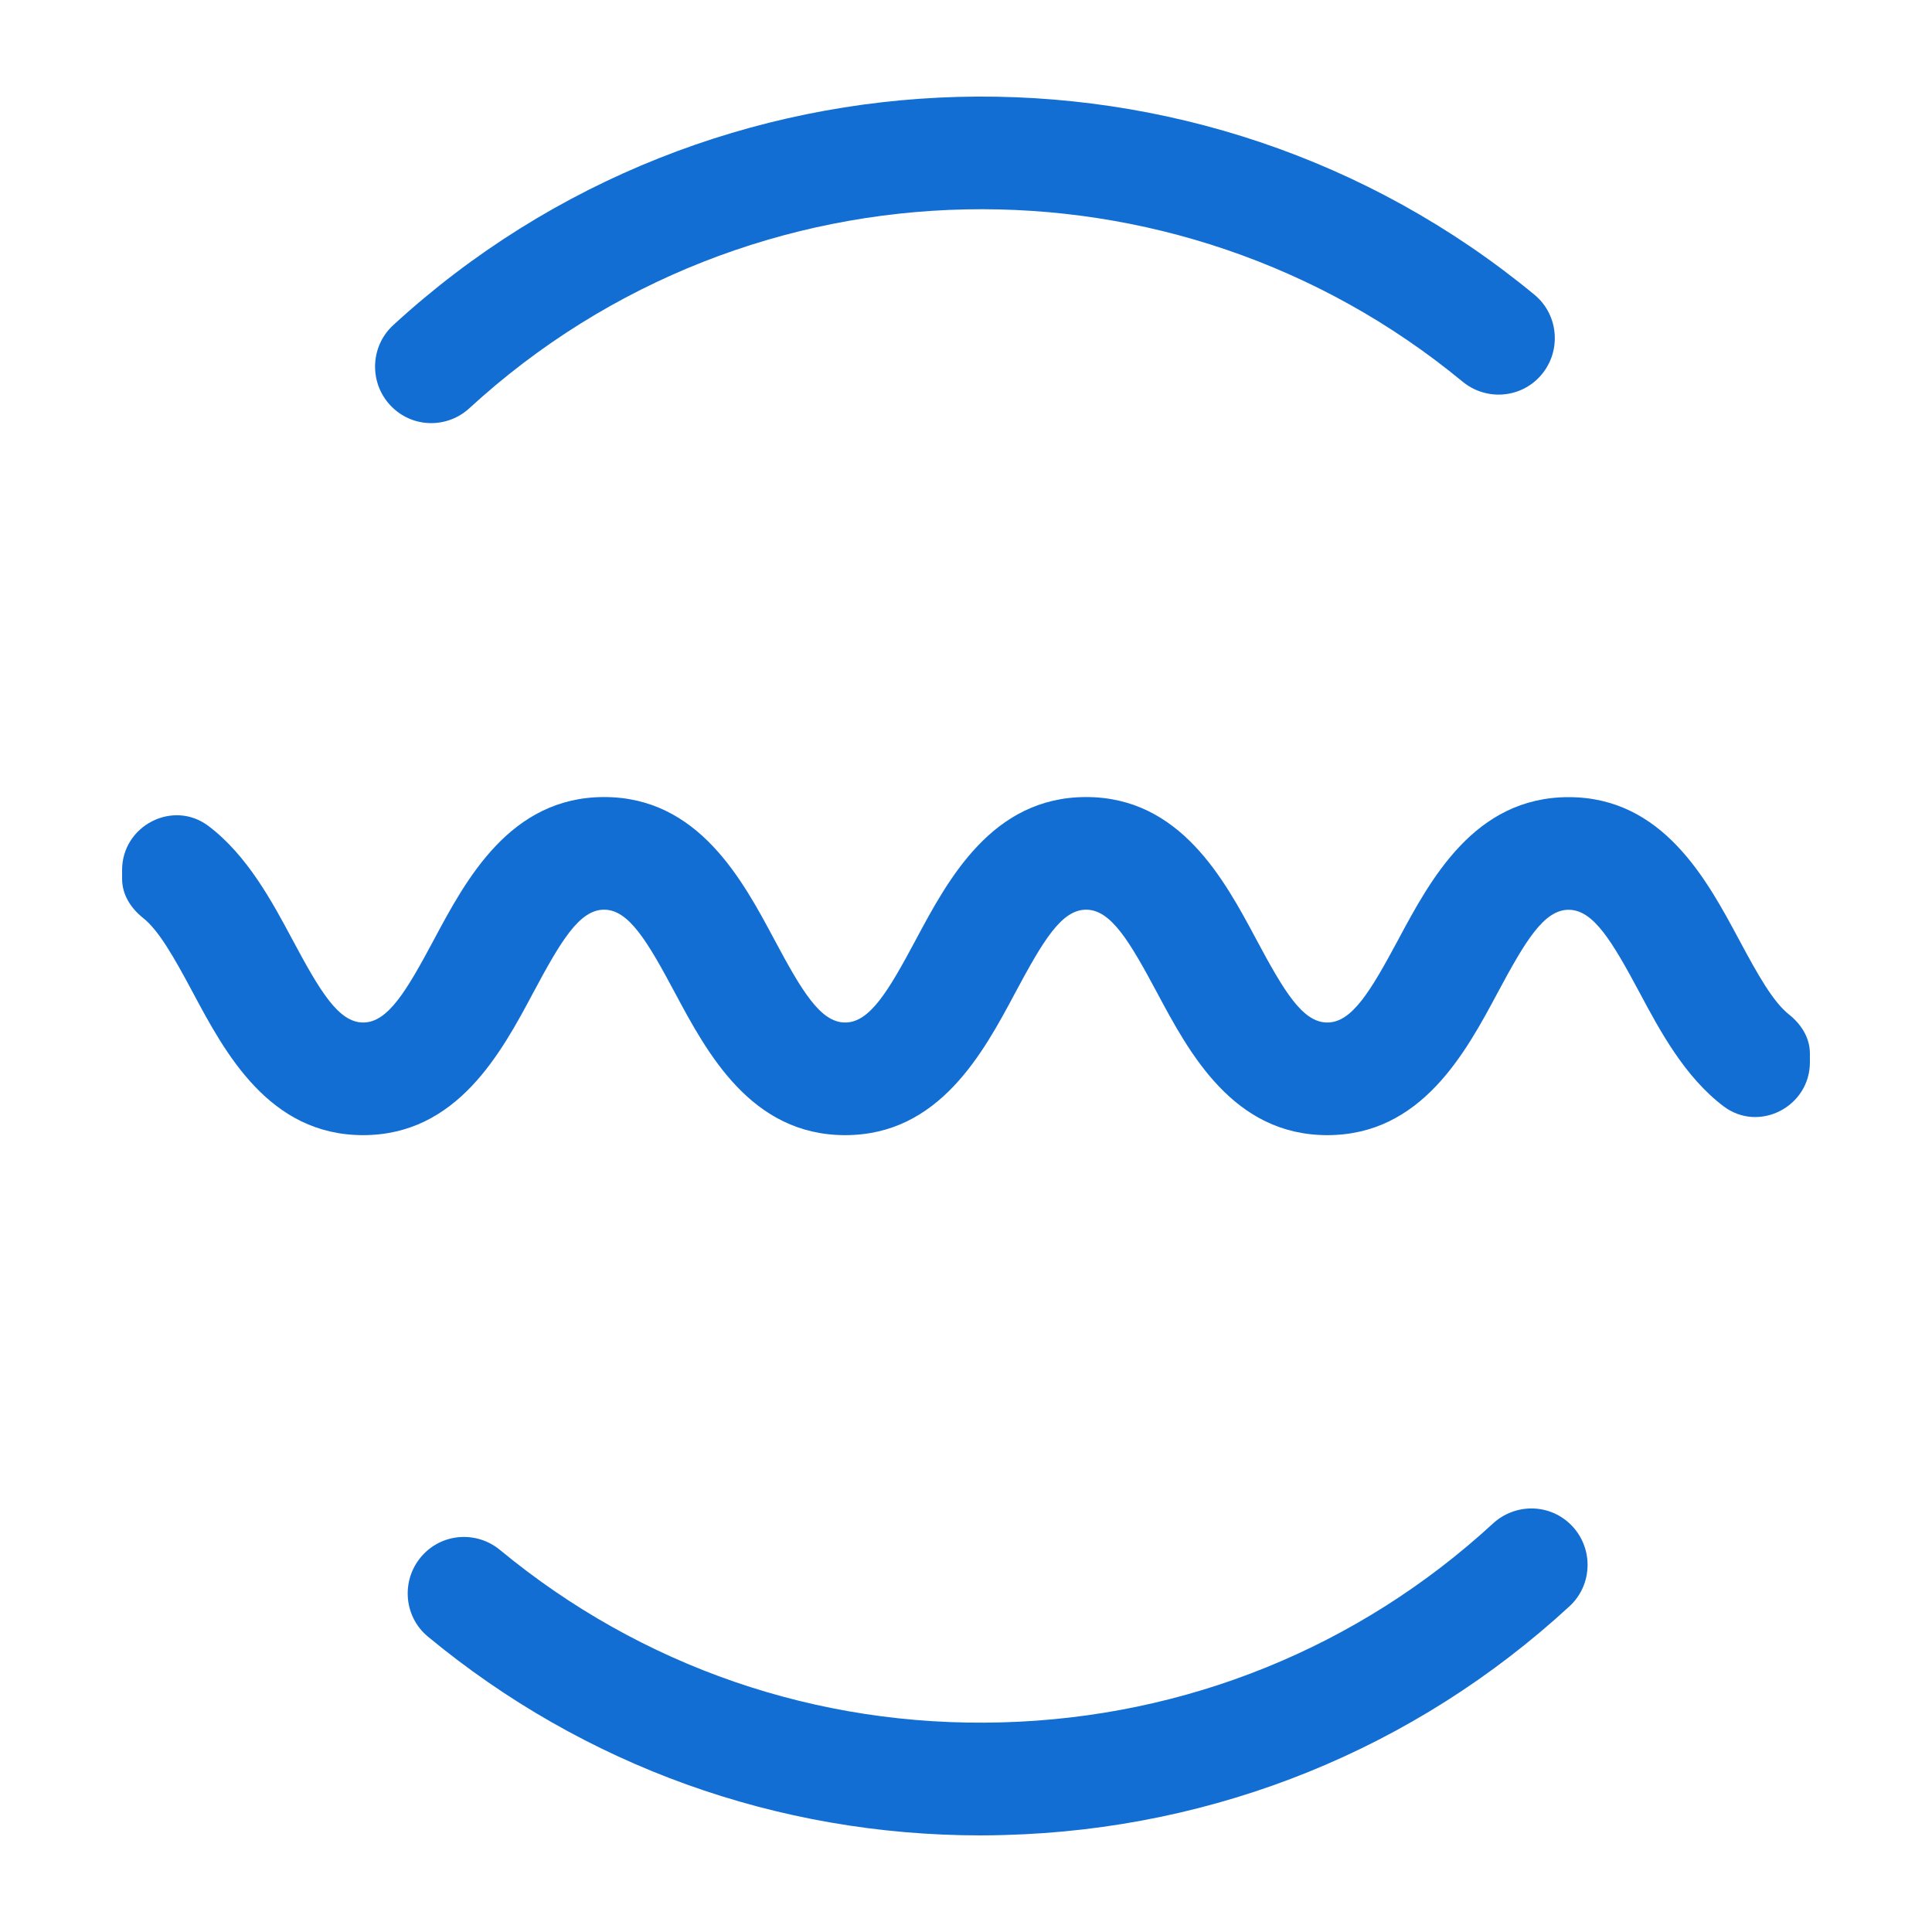
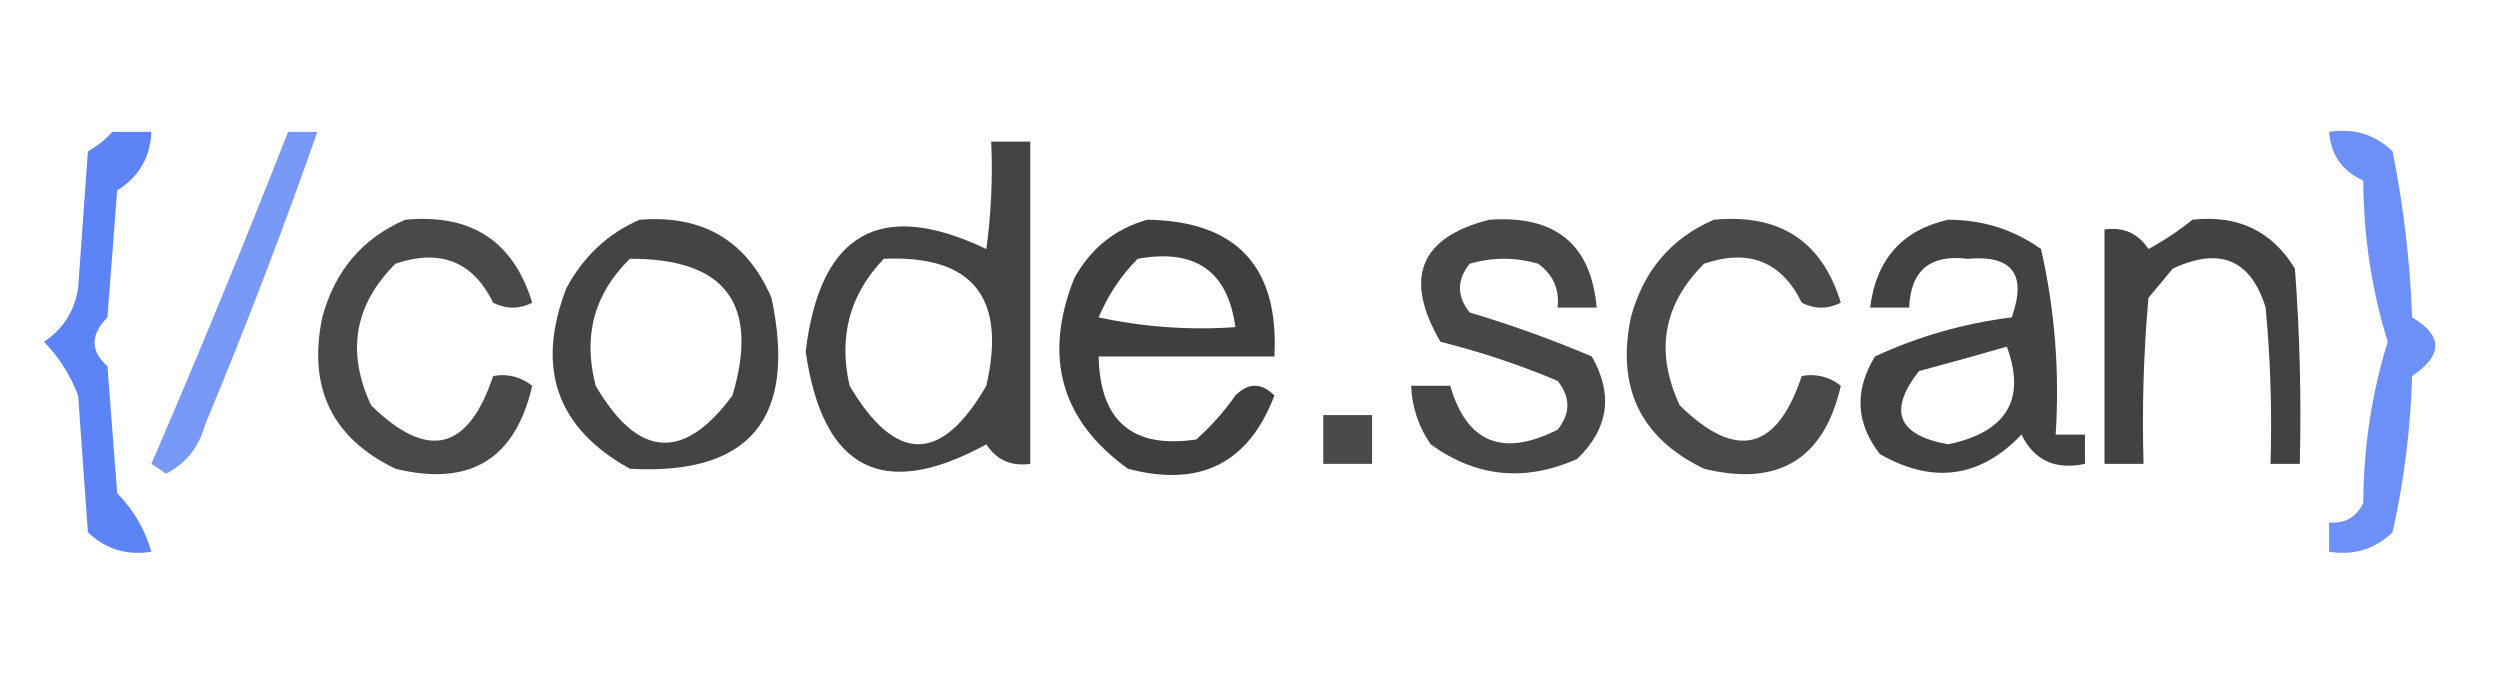
- <svg xmlns="http://www.w3.org/2000/svg" width="40" height="40" viewBox="0 0 40 40" fill="none">
-   <path d="M37.472 21.994C37.472 22.913 36.418 23.458 35.685 22.905C34.879 22.296 34.364 21.335 33.947 20.553C33.374 19.484 32.989 18.836 32.477 18.836C31.964 18.836 31.579 19.486 31.007 20.553C30.34 21.799 29.427 23.502 27.48 23.502C25.533 23.502 24.62 21.797 23.955 20.551C23.384 19.484 22.999 18.834 22.487 18.834C21.974 18.834 21.593 19.484 21.021 20.551C20.356 21.797 19.445 23.502 17.498 23.502C15.55 23.502 14.638 21.797 13.972 20.551C13.402 19.484 13.017 18.834 12.507 18.834C11.996 18.834 11.611 19.484 11.041 20.551C10.376 21.797 9.463 23.502 7.517 23.502C5.572 23.502 4.659 21.797 3.994 20.551C3.594 19.803 3.286 19.262 2.961 19.004C2.706 18.801 2.528 18.521 2.528 18.196V18.012C2.528 17.094 3.582 16.547 4.317 17.102C5.122 17.711 5.636 18.672 6.054 19.453C6.624 20.52 7.009 21.17 7.519 21.17C8.03 21.17 8.415 20.52 8.985 19.453C9.65 18.208 10.563 16.502 12.509 16.502C14.454 16.502 15.367 18.208 16.032 19.453C16.602 20.52 16.987 21.17 17.498 21.17C18.008 21.17 18.393 20.52 18.963 19.453C19.629 18.208 20.54 16.502 22.487 16.502C24.434 16.502 25.347 18.208 26.012 19.453C26.583 20.52 26.968 21.17 27.48 21.17C27.992 21.17 28.377 20.52 28.95 19.453C29.617 18.208 30.528 16.504 32.477 16.504C34.426 16.504 35.337 18.21 36.004 19.453C36.404 20.201 36.712 20.743 37.037 21.002C37.292 21.205 37.472 21.485 37.472 21.812V21.996V21.994Z" fill="#126ED3" />
-   <path d="M20.304 38C16.092 38 12.087 36.556 8.86 33.885C8.341 33.456 8.299 32.672 8.763 32.183C9.186 31.736 9.881 31.7 10.354 32.092C13.271 34.502 16.912 35.765 20.735 35.66C24.552 35.558 28.126 34.105 30.91 31.543C31.363 31.127 32.057 31.125 32.504 31.549C32.993 32.013 32.991 32.798 32.496 33.255C29.296 36.204 25.186 37.874 20.797 37.992C20.632 37.996 20.468 38 20.304 38Z" fill="#126ED3" />
-   <path d="M8.131 8.442C7.641 7.978 7.643 7.191 8.14 6.733C11.437 3.702 15.618 2.119 19.838 2.006C24.057 1.894 28.317 3.252 31.769 6.102C32.289 6.531 32.334 7.317 31.87 7.808C31.448 8.254 30.754 8.291 30.28 7.901C27.302 5.443 23.636 4.261 19.998 4.335C16.293 4.41 12.615 5.789 9.72 8.45C9.268 8.866 8.575 8.864 8.131 8.442Z" fill="#126ED3" />
+ <svg xmlns="http://www.w3.org/2000/svg" version="1.1" width="256px" height="69px" style="shape-rendering:geometricPrecision; text-rendering:geometricPrecision; image-rendering:optimizeQuality; fill-rule:evenodd; clip-rule:evenodd">
+   <g>
+     <path style="opacity:0.81" fill="#3868f5" d="M 11.5,13.5 C 12.833,13.5 14.167,13.5 15.5,13.5C 15.394,16.108 14.228,18.108 12,19.5C 11.667,23.833 11.333,28.167 11,32.5C 9.244,34.274 9.244,35.941 11,37.5C 11.333,41.833 11.667,46.167 12,50.5C 13.694,52.24 14.861,54.24 15.5,56.5C 12.956,56.896 10.789,56.229 9,54.5C 8.667,49.833 8.333,45.167 8,40.5C 7.184,38.375 6.017,36.541 4.5,35C 6.459,33.7 7.626,31.867 8,29.5C 8.333,24.833 8.667,20.167 9,15.5C 9.995,14.934 10.828,14.267 11.5,13.5 Z" />
+   </g>
+   <g>
+     <path style="opacity:0.673" fill="#3868f5" d="M 29.5,13.5 C 30.5,13.5 31.5,13.5 32.5,13.5C 28.964,23.579 25.131,33.579 21,43.5C 20.359,45.813 19.026,47.48 17,48.5C 16.5,48.167 16,47.833 15.5,47.5C 20.368,36.223 25.035,24.89 29.5,13.5 Z" />
+   </g>
+   <g>
+     <path style="opacity:0.739" fill="#3868f5" d="M 238.5,13.5 C 241.044,13.104 243.211,13.771 245,15.5C 246.124,21.103 246.79,26.769 247,32.5C 250.169,34.381 250.169,36.381 247,38.5C 246.841,43.916 246.174,49.25 245,54.5C 243.211,56.229 241.044,56.896 238.5,56.5C 238.5,55.5 238.5,54.5 238.5,53.5C 240.124,53.64 241.29,52.973 242,51.5C 242.022,45.836 242.856,40.336 244.5,35C 242.856,29.664 242.022,24.164 242,18.5C 239.828,17.491 238.662,15.824 238.5,13.5 Z" />
+   </g>
+   <g>
+     <path style="opacity:0.736" fill="#000000" d="M 101.5,14.5 C 102.833,14.5 104.167,14.5 105.5,14.5C 105.5,25.5 105.5,36.5 105.5,47.5C 103.549,47.773 102.049,47.107 101,45.5C 90.415,51.29 84.248,48.123 82.5,36C 83.971,23.824 90.138,20.324 101,25.5C 101.499,21.848 101.665,18.182 101.5,14.5 Z M 90.5,26.5 C 99.593,26.106 103.093,30.439 101,39.5C 96.387,47.485 91.72,47.485 87,39.5C 85.845,34.474 87.012,30.141 90.5,26.5 Z" />
+   </g>
+   <g>
+     <path style="opacity:0.714" fill="#000000" d="M 41.5,22.5 C 48.253,21.864 52.586,24.697 54.5,31C 53.167,31.667 51.833,31.667 50.5,31C 48.437,26.782 45.104,25.448 40.5,27C 36.286,31.2 35.452,36.034 38,41.5C 43.779,47.184 47.945,46.184 50.5,38.5C 51.978,38.238 53.311,38.571 54.5,39.5C 52.779,47.031 48.112,49.864 40.5,48C 34.004,44.877 31.504,39.711 33,32.5C 34.289,27.721 37.123,24.387 41.5,22.5 Z" />
+   </g>
+   <g>
+     <path style="opacity:0.734" fill="#000000" d="M 65.5,22.5 C 71.98,21.985 76.48,24.651 79,30.5C 81.63,42.853 76.796,48.686 64.5,48C 57.004,43.852 54.837,37.685 58,29.5C 59.767,26.228 62.267,23.895 65.5,22.5 Z M 64.5,26.5 C 74.29,26.456 77.79,31.123 75,40.5C 70.003,47.266 65.337,46.933 61,39.5C 59.668,34.414 60.835,30.081 64.5,26.5 Z" />
+   </g>
+   <g>
+     <path style="opacity:0.752" fill="#000000" d="M 117.5,22.5 C 126.648,22.649 130.981,27.316 130.5,36.5C 124.5,36.5 118.5,36.5 112.5,36.5C 112.64,43.142 115.973,45.976 122.5,45C 124.019,43.649 125.352,42.149 126.5,40.5C 127.833,39.167 129.167,39.167 130.5,40.5C 127.865,47.448 122.865,49.948 115.5,48C 108.637,43.054 106.804,36.554 110,28.5C 111.707,25.41 114.207,23.41 117.5,22.5 Z M 116.5,26.5 C 122.406,25.435 125.739,27.769 126.5,33.5C 121.786,33.827 117.12,33.493 112.5,32.5C 113.467,30.21 114.8,28.21 116.5,26.5 Z" />
+   </g>
+   <g>
+     <path style="opacity:0.72" fill="#000000" d="M 152.5,22.5 C 159.268,22.017 162.935,25.017 163.5,31.5C 162.167,31.5 160.833,31.5 159.5,31.5C 159.703,29.61 159.037,28.11 157.5,27C 155.167,26.333 152.833,26.333 150.5,27C 149.167,28.667 149.167,30.333 150.5,32C 154.771,33.274 158.937,34.774 163,36.5C 165.223,40.388 164.723,43.888 161.5,47C 156.154,49.372 151.154,48.872 146.5,45.5C 145.253,43.677 144.586,41.677 144.5,39.5C 145.833,39.5 147.167,39.5 148.5,39.5C 150.2,45.342 153.866,46.842 159.5,44C 160.833,42.333 160.833,40.667 159.5,39C 155.608,37.36 151.608,36.026 147.5,35C 143.707,28.481 145.374,24.314 152.5,22.5 Z" />
+   </g>
+   <g>
+     <path style="opacity:0.714" fill="#000000" d="M 175.5,22.5 C 182.253,21.864 186.586,24.697 188.5,31C 187.167,31.667 185.833,31.667 184.5,31C 182.437,26.782 179.104,25.448 174.5,27C 170.286,31.2 169.452,36.034 172,41.5C 177.779,47.184 181.945,46.184 184.5,38.5C 185.978,38.238 187.311,38.571 188.5,39.5C 186.779,47.031 182.112,49.864 174.5,48C 168.004,44.877 165.504,39.711 167,32.5C 168.289,27.721 171.123,24.387 175.5,22.5 Z" />
+   </g>
+   <g>
+     <path style="opacity:0.741" fill="#000000" d="M 199.5,22.5 C 203.033,22.505 206.2,23.505 209,25.5C 210.416,31.715 210.916,38.048 210.5,44.5C 211.5,44.5 212.5,44.5 213.5,44.5C 213.5,45.5 213.5,46.5 213.5,47.5C 210.453,48.145 208.287,47.145 207,44.5C 202.773,48.937 197.94,49.604 192.5,46.5C 190.031,43.326 189.864,39.993 192,36.5C 196.464,34.435 201.131,33.101 206,32.5C 207.569,28.098 206.069,26.098 201.5,26.5C 197.643,26.029 195.643,27.695 195.5,31.5C 194.167,31.5 192.833,31.5 191.5,31.5C 192.121,26.552 194.788,23.552 199.5,22.5 Z M 205.5,35.5 C 207.492,40.901 205.492,44.235 199.5,45.5C 194.314,44.57 193.314,42.07 196.5,38C 199.628,37.159 202.628,36.325 205.5,35.5 Z" />
+   </g>
+   <g>
+     <path style="opacity:0.742" fill="#000000" d="M 224.5,22.5 C 229.152,21.984 232.652,23.651 235,27.5C 235.5,34.158 235.666,40.825 235.5,47.5C 234.5,47.5 233.5,47.5 232.5,47.5C 232.666,42.156 232.499,36.823 232,31.5C 230.494,26.589 227.327,25.256 222.5,27.5C 221.667,28.5 220.833,29.5 220,30.5C 219.501,36.157 219.334,41.824 219.5,47.5C 218.167,47.5 216.833,47.5 215.5,47.5C 215.5,39.5 215.5,31.5 215.5,23.5C 217.451,23.227 218.951,23.893 220,25.5C 221.652,24.601 223.152,23.601 224.5,22.5 Z" />
+   </g>
+   <g>
+     <path style="opacity:0.709" fill="#000000" d="M 135.5,42.5 C 137.167,42.5 138.833,42.5 140.5,42.5C 140.5,44.167 140.5,45.833 140.5,47.5C 138.833,47.5 137.167,47.5 135.5,47.5C 135.5,45.833 135.5,44.167 135.5,42.5 Z" />
+   </g>
</svg>
